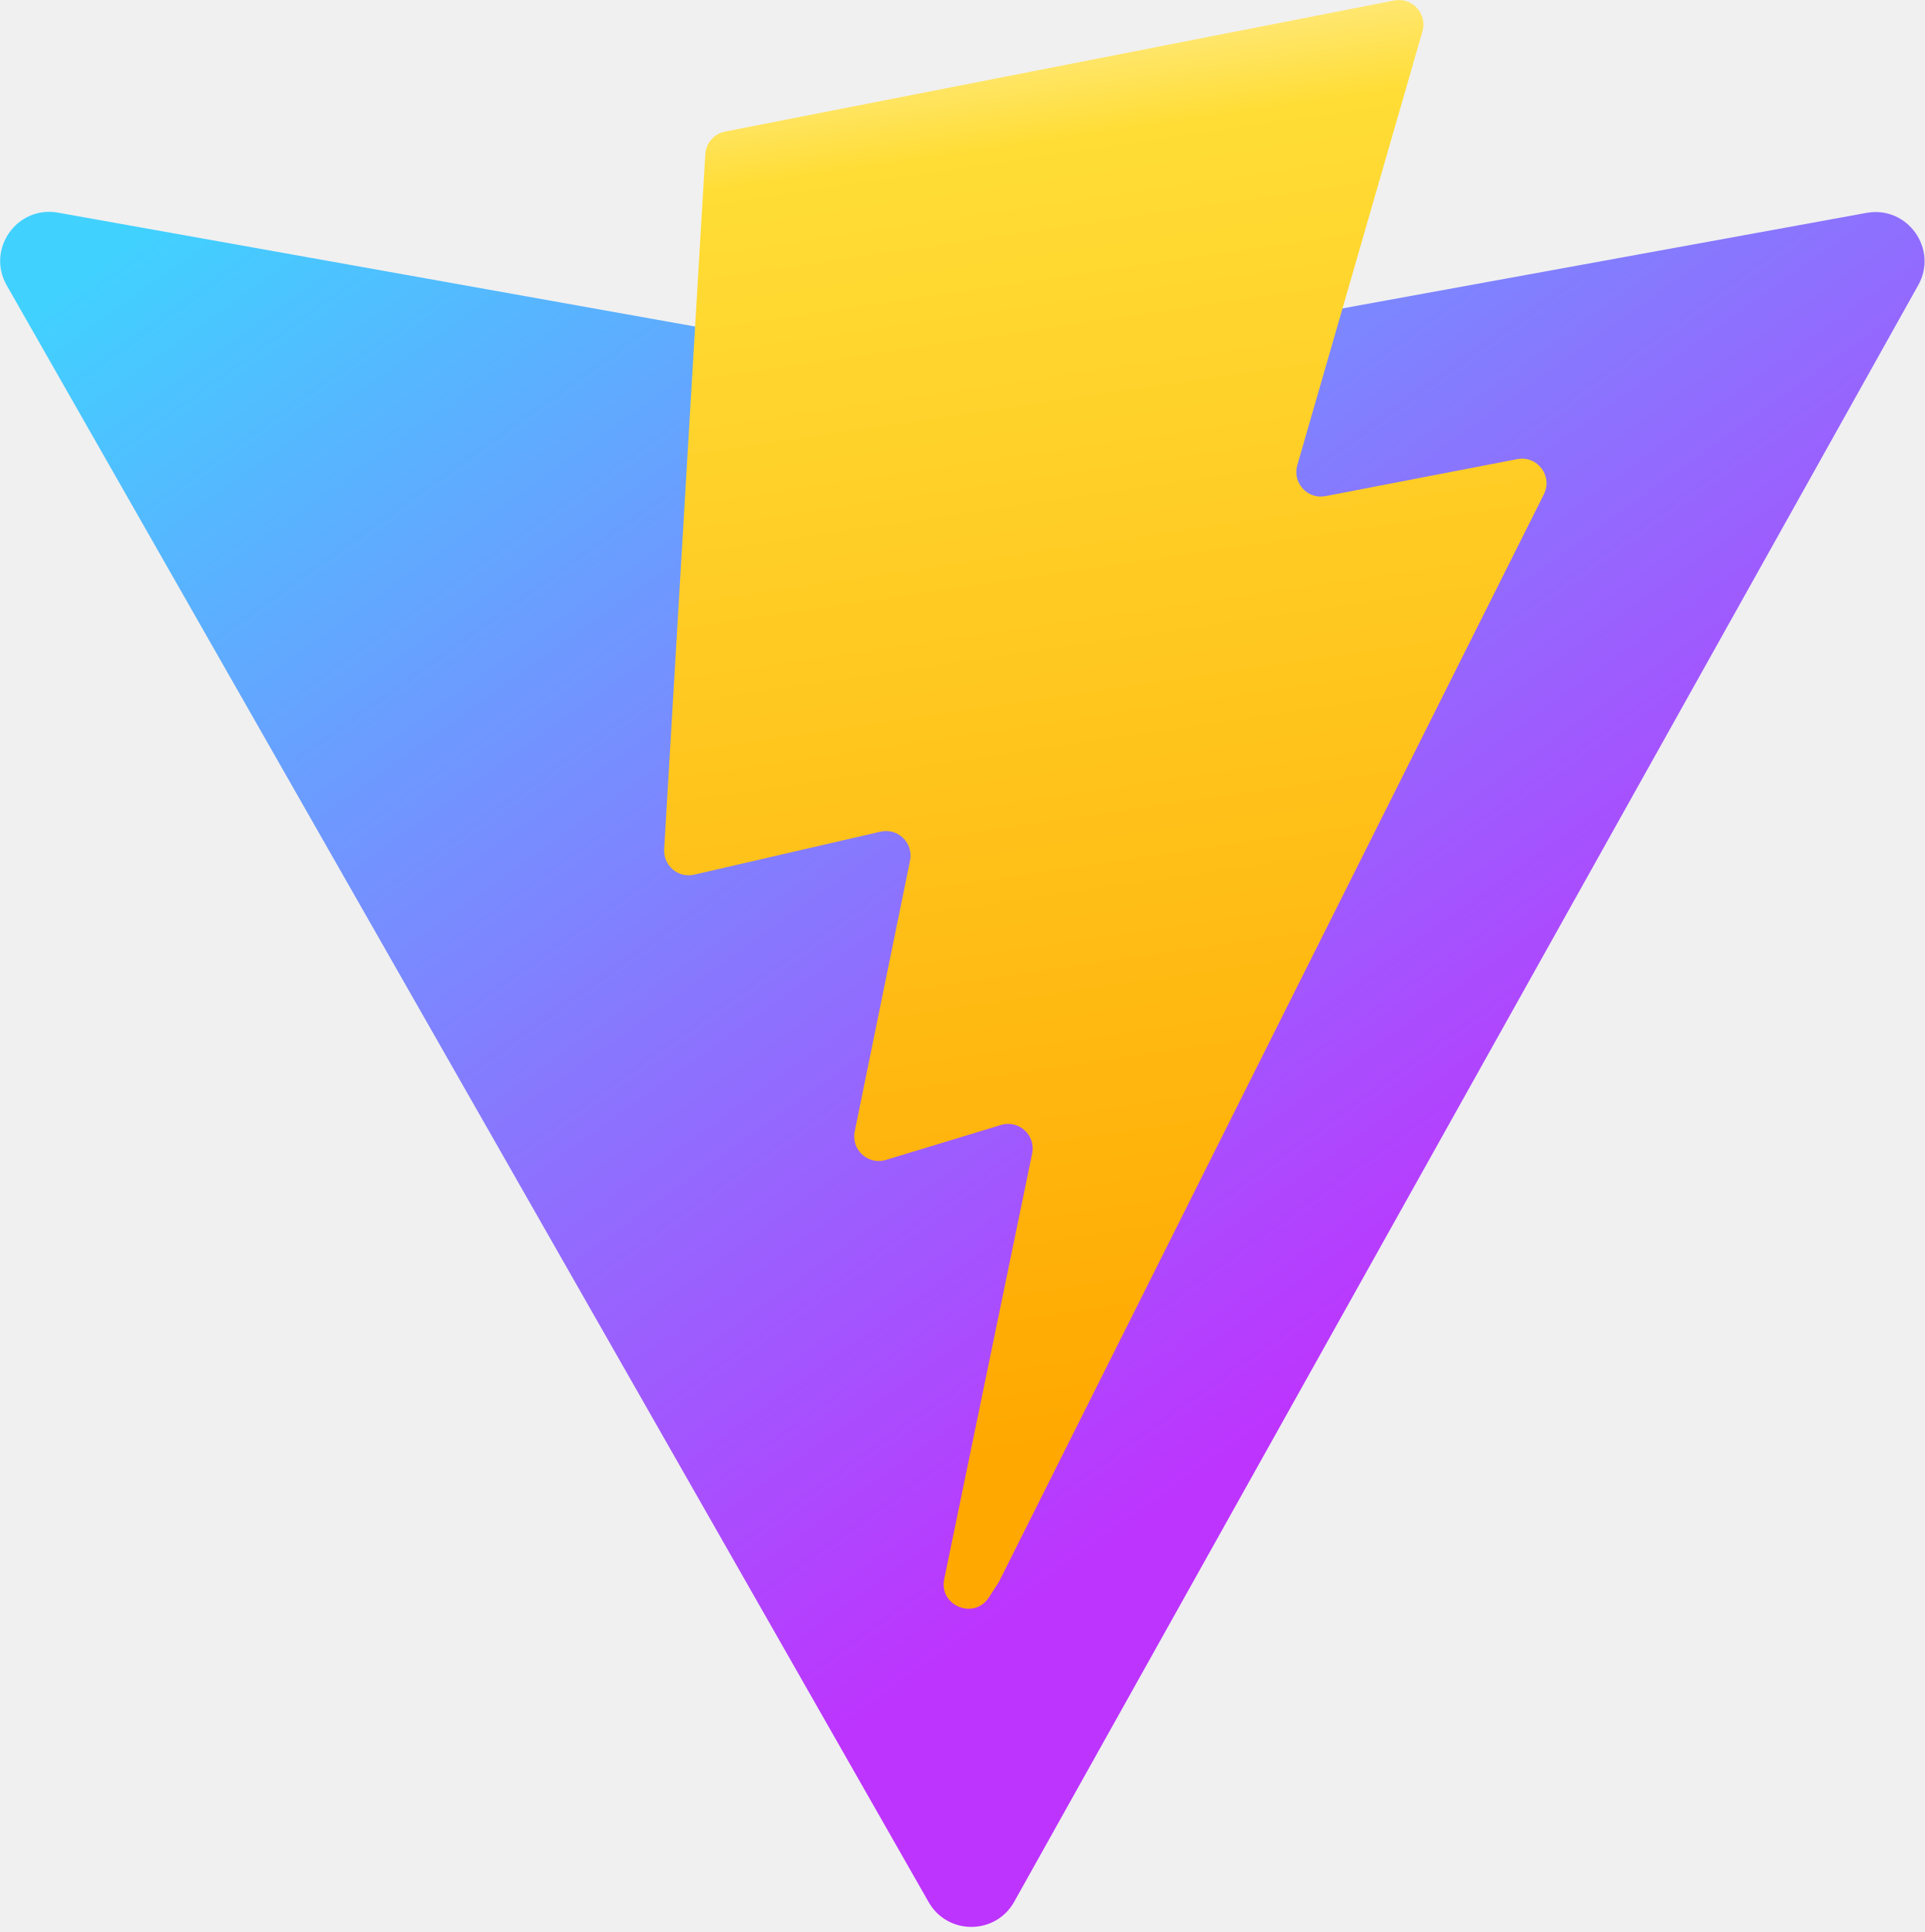
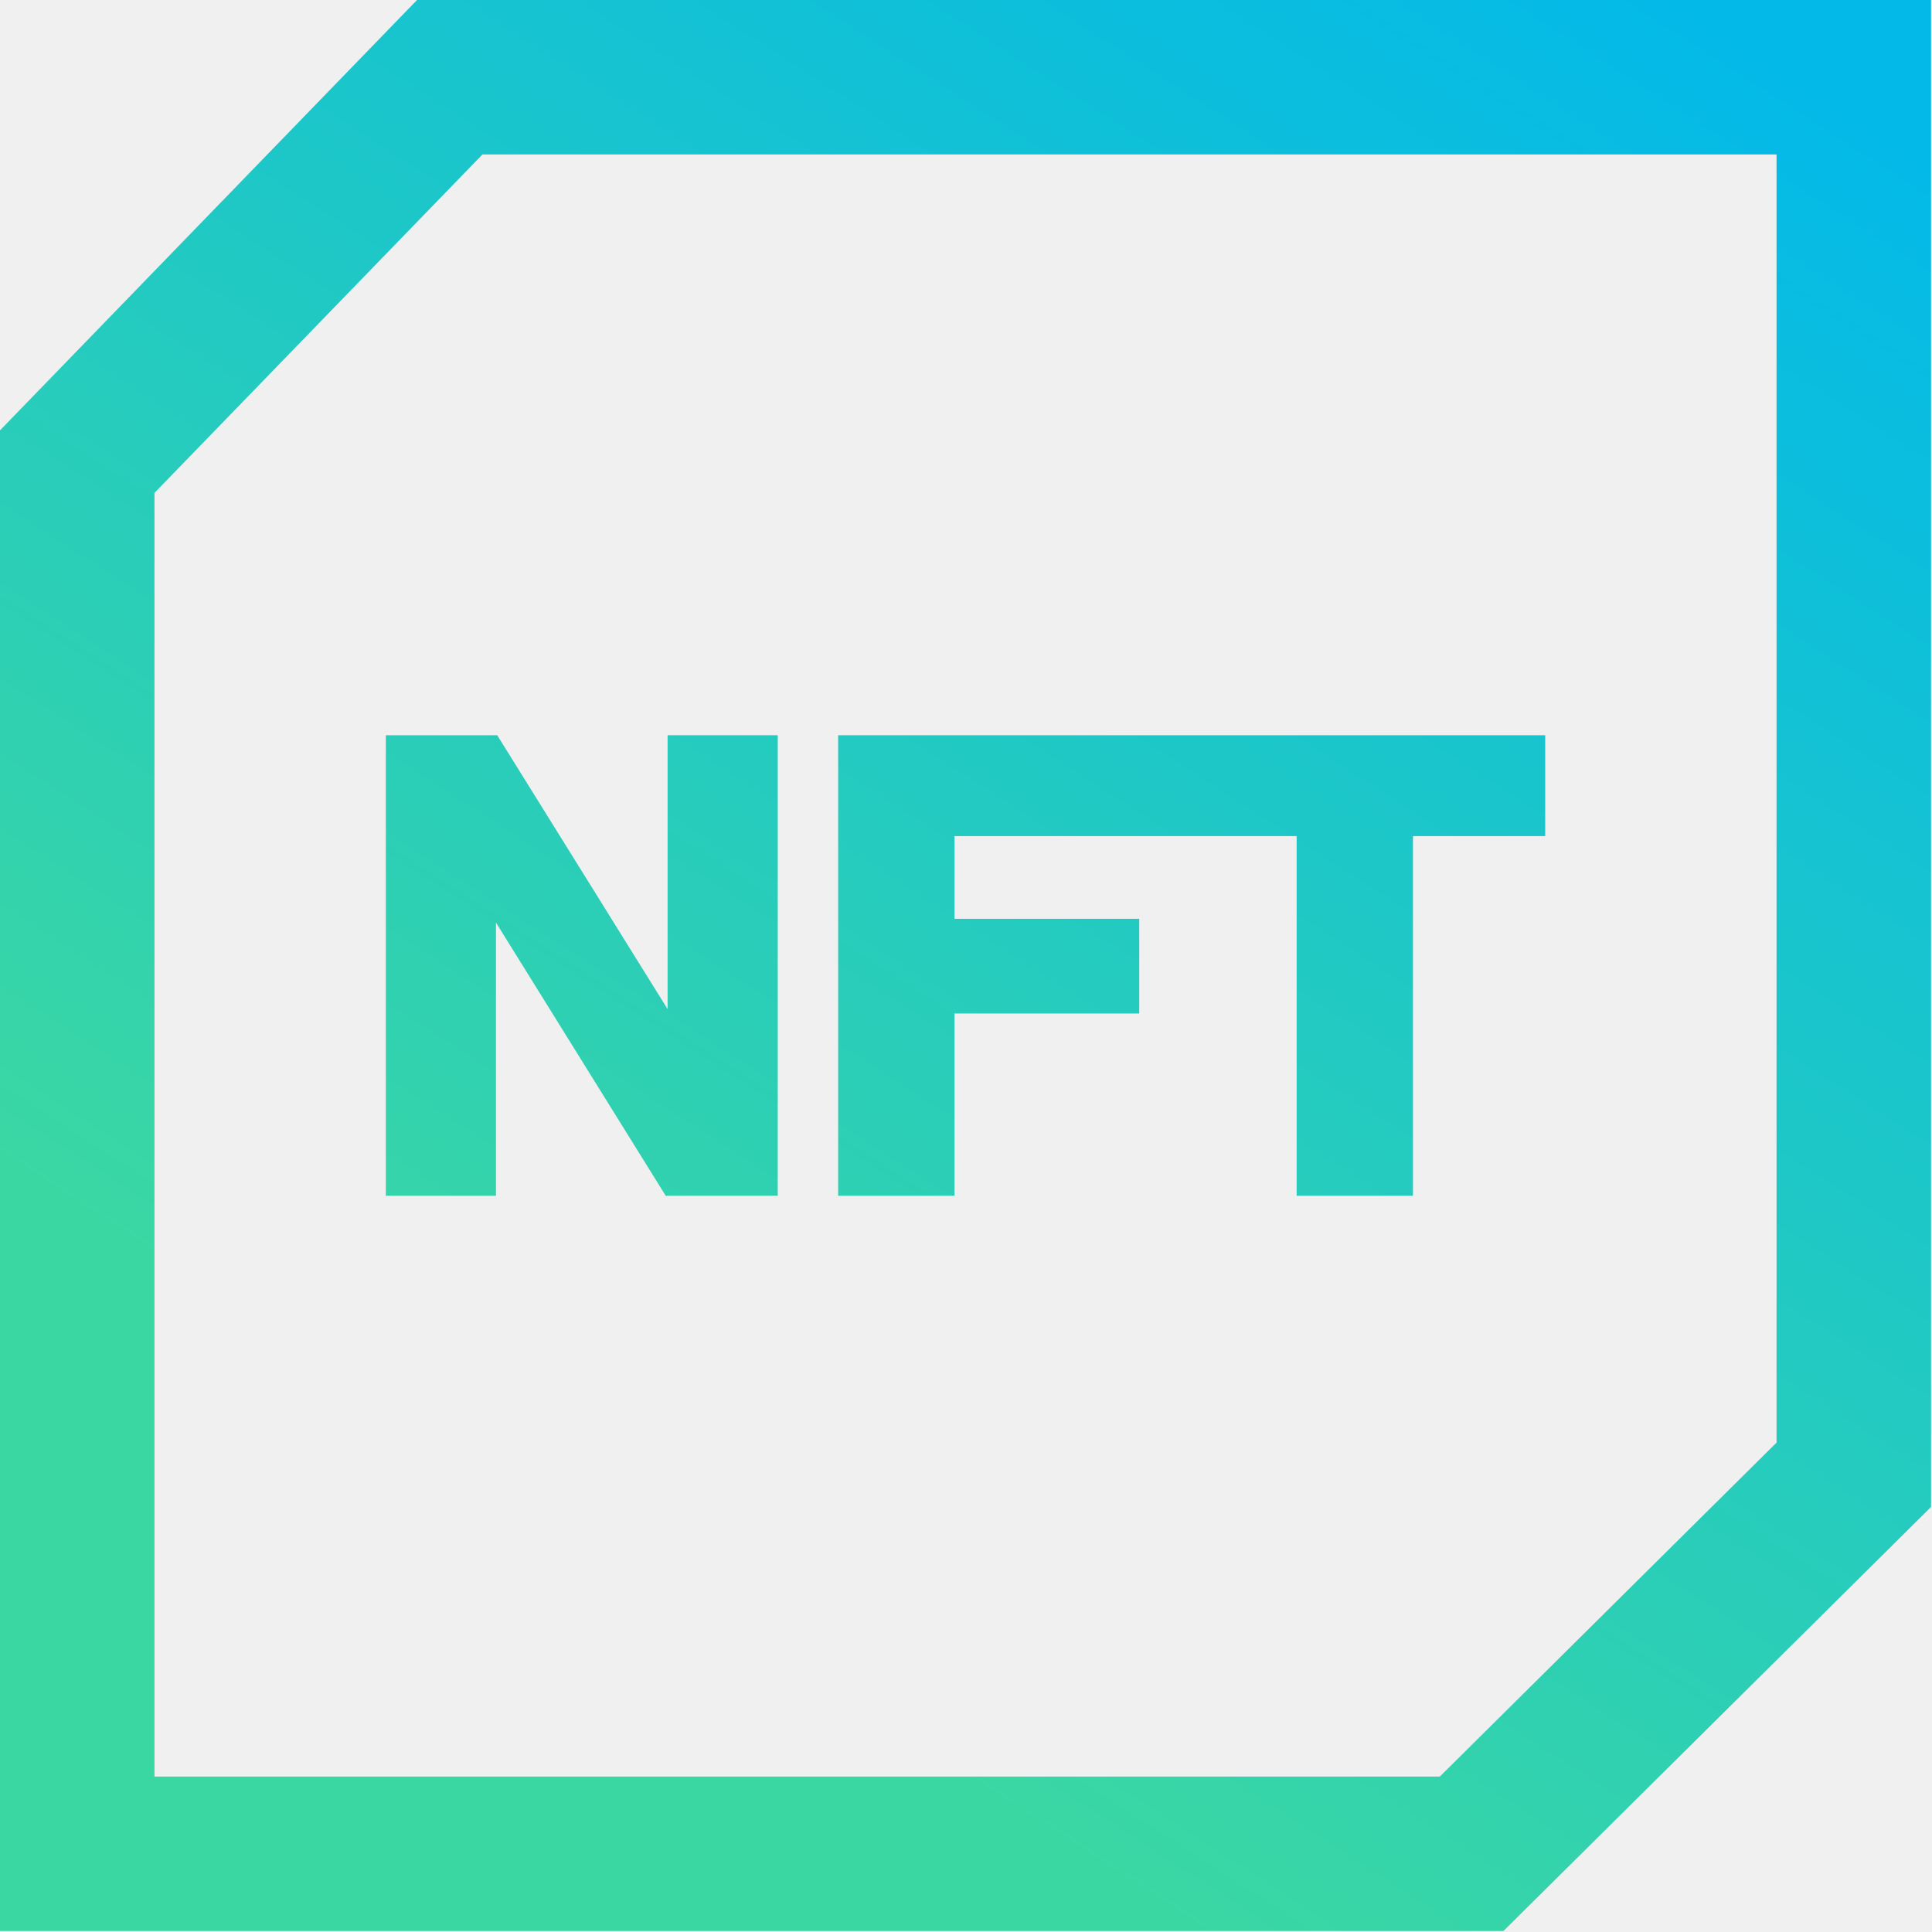
- <svg xmlns="http://www.w3.org/2000/svg" aria-hidden="true" role="img" class="iconify iconify--logos" width="31.88" height="32" preserveAspectRatio="xMidYMid meet" viewBox="0 0 256 257">
+ <svg xmlns="http://www.w3.org/2000/svg" width="667" height="667" viewBox="0 0 667 667" fill="none">
+   <g clip-path="url(#clip0_305_47)">
+     <path d="M329.521 412.827H289.361V253.84H533.465V288.667H487.812V412.827H447.652V288.667H403.121H401.999H329.521V317.2H393.308V349.893H329.521V412.827ZM133.202 253.84H171.667L230.481 348.379V253.84H268.509V412.827H229.829L171.229 318.515V412.827H133.202V253.84ZM613.333 498.041L497.079 613.333H53.333V170.173L166.555 53.333H613.333V498.041ZM143.971 -0L0 148.572V666.667H519.04L666.667 520.263V-0H143.971Z" fill="url(#paint0_linear_305_47)" />
+   </g>
  <defs>
-     <linearGradient id="IconifyId1813088fe1fbc01fb466" x1="-.828%" x2="57.636%" y1="7.652%" y2="78.411%">
-       <stop offset="0%" stop-color="#41D1FF" />
-       <stop offset="100%" stop-color="#BD34FE" />
+     <linearGradient id="paint0_linear_305_47" x1="112.403" y1="717.054" x2="724.806" y2="-232.558" gradientUnits="userSpaceOnUse">
+       <stop offset="0.18" stop-color="#3BD7A3" />
+       <stop offset="0.758" stop-color="#03B9E8" />
    </linearGradient>
-     <linearGradient id="IconifyId1813088fe1fbc01fb467" x1="43.376%" x2="50.316%" y1="2.242%" y2="89.03%">
-       <stop offset="0%" stop-color="#FFEA83" />
-       <stop offset="8.333%" stop-color="#FFDD35" />
-       <stop offset="100%" stop-color="#FFA800" />
-     </linearGradient>
+     <clipPath id="clip0_305_47">
+       <rect width="666.667" height="666.667" fill="white" />
+     </clipPath>
  </defs>
-   <path fill="url(#IconifyId1813088fe1fbc01fb466)" d="M255.153 37.938L134.897 252.976c-2.483 4.44-8.862 4.466-11.382.048L.875 37.958c-2.746-4.814 1.371-10.646 6.827-9.67l120.385 21.517a6.537 6.537 0 0 0 2.322-.004l117.867-21.483c5.438-.991 9.574 4.796 6.877 9.62Z" />
-   <path fill="url(#IconifyId1813088fe1fbc01fb467)" d="M185.432.063L96.44 17.501a3.268 3.268 0 0 0-2.634 3.014l-5.474 92.456a3.268 3.268 0 0 0 3.997 3.378l24.777-5.718c2.318-.535 4.413 1.507 3.936 3.838l-7.361 36.047c-.495 2.426 1.782 4.5 4.151 3.78l15.304-4.649c2.372-.72 4.652 1.36 4.15 3.788l-11.698 56.621c-.732 3.542 3.979 5.473 5.943 2.437l1.313-2.028l72.516-144.72c1.215-2.423-.88-5.186-3.54-4.672l-25.505 4.922c-2.396.462-4.435-1.77-3.759-4.114l16.646-57.705c.677-2.35-1.37-4.583-3.769-4.113Z" />
</svg>
